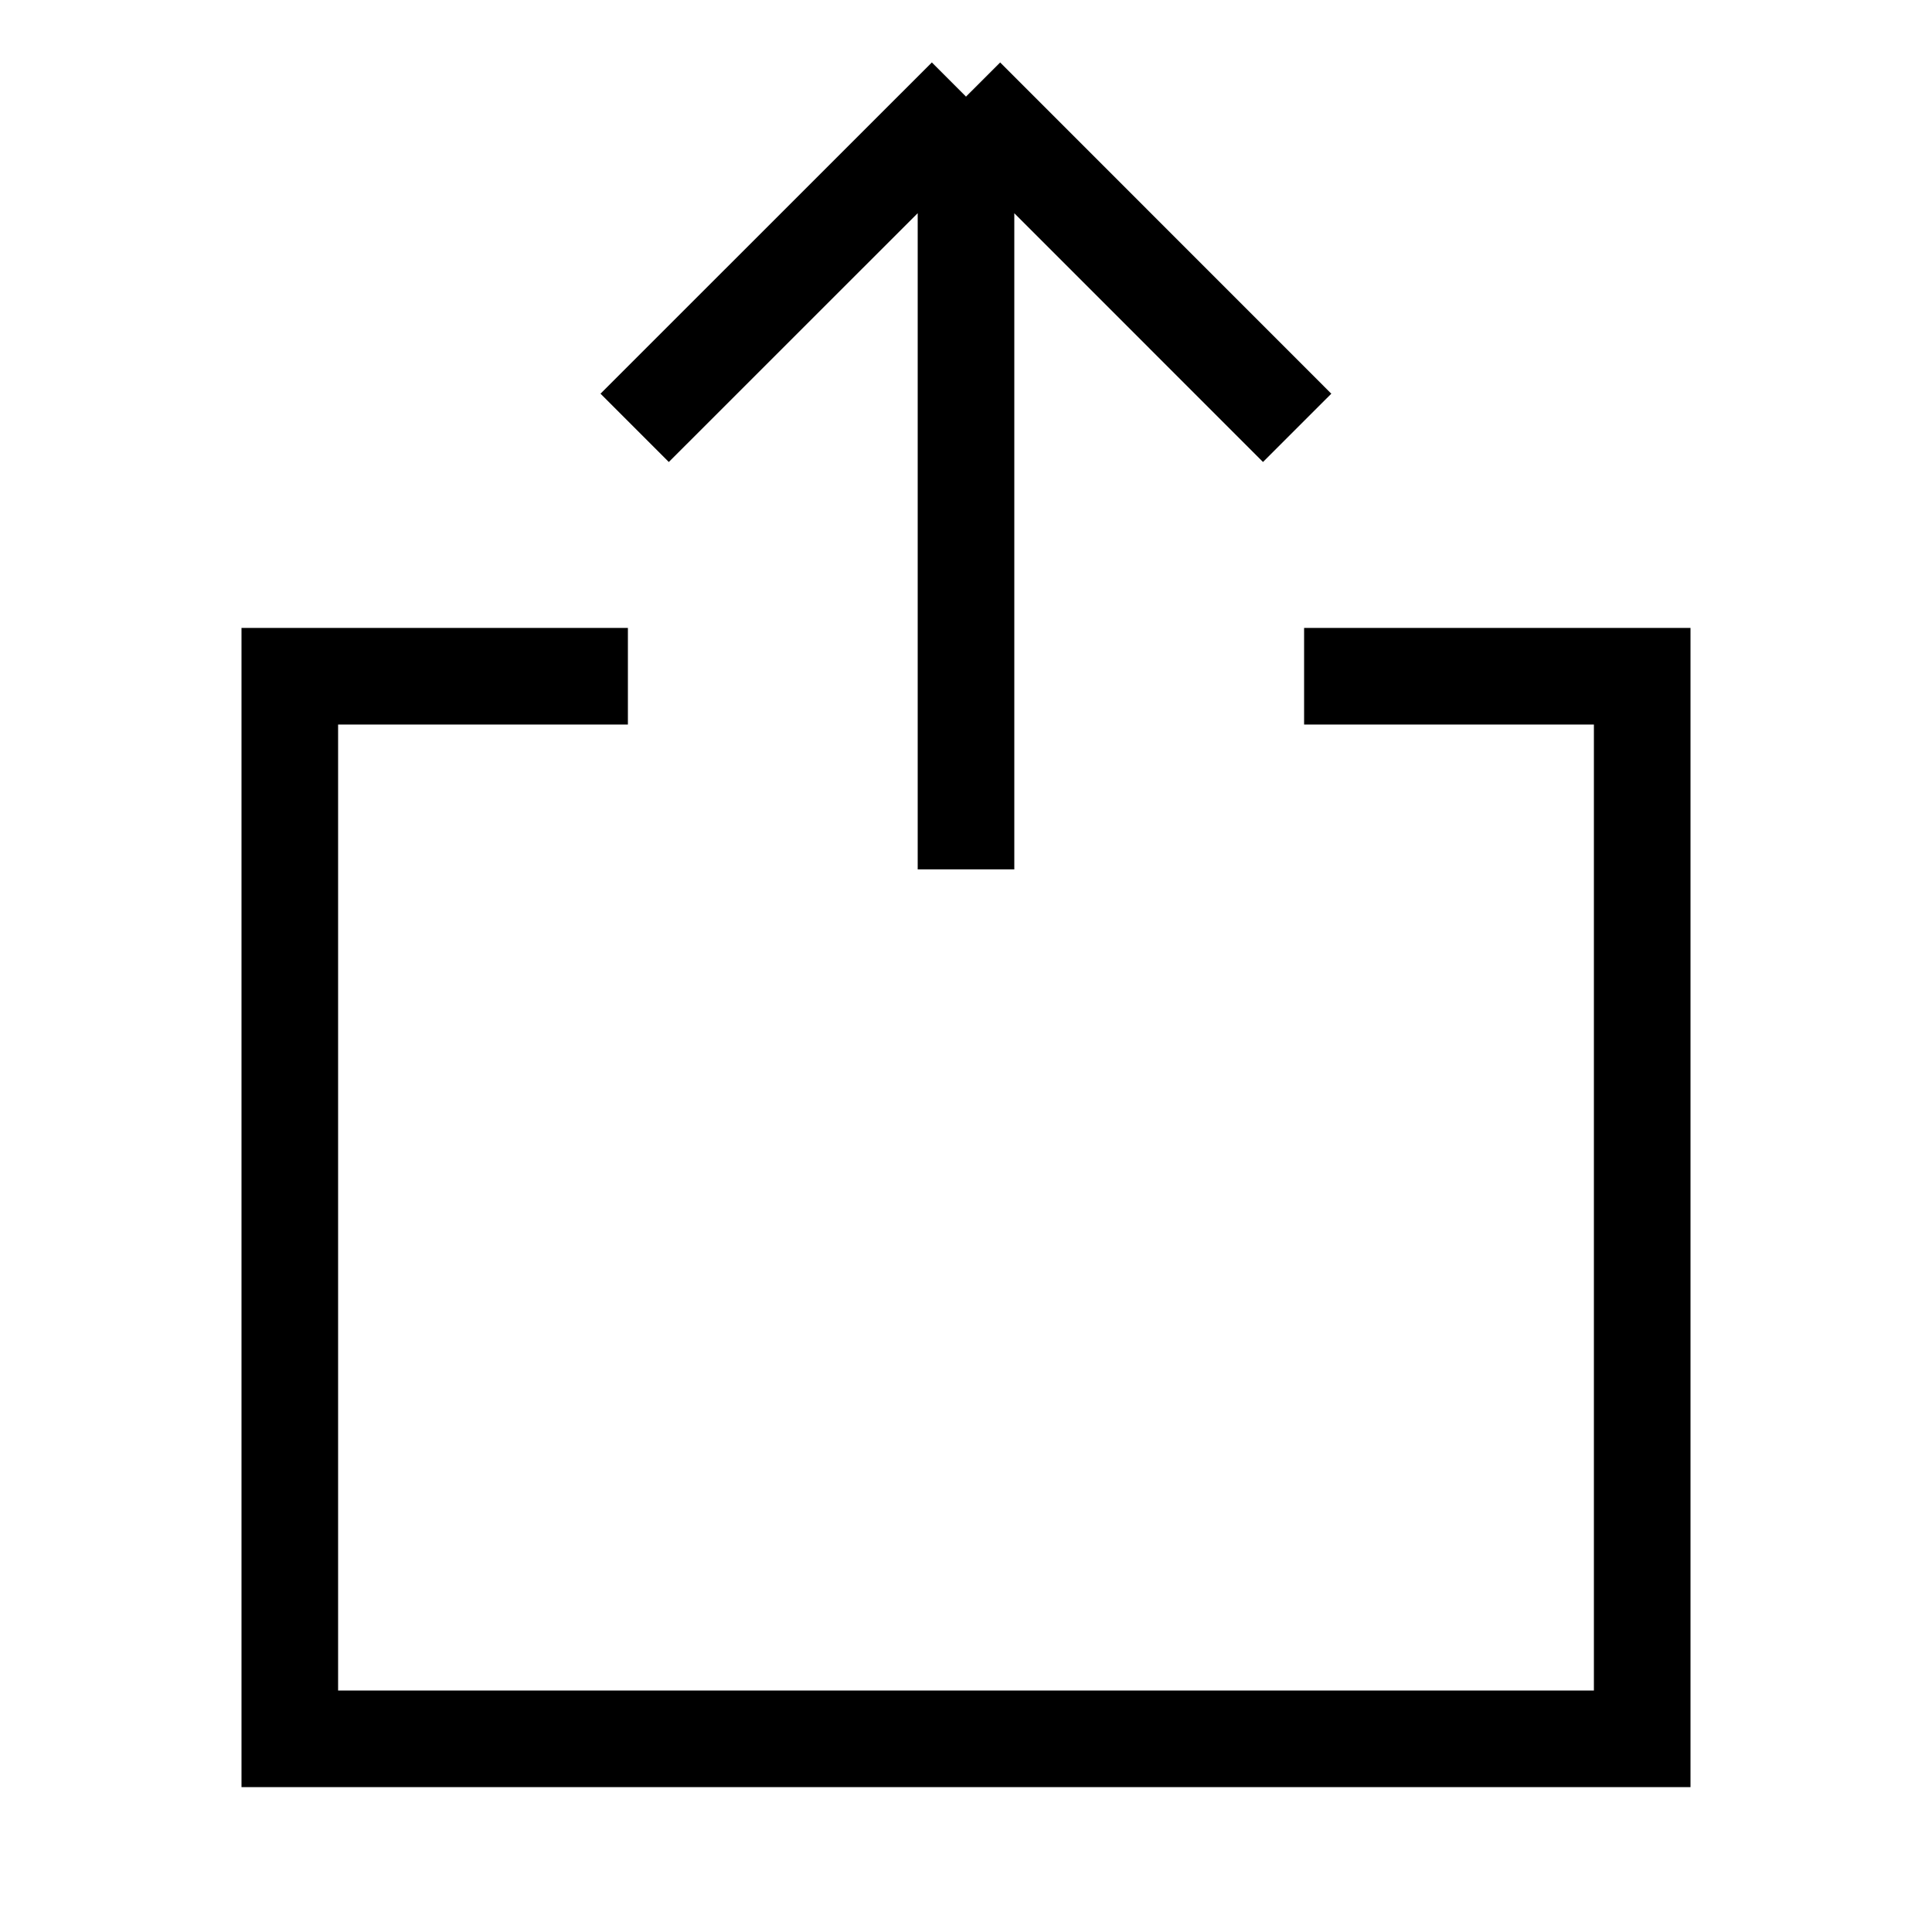
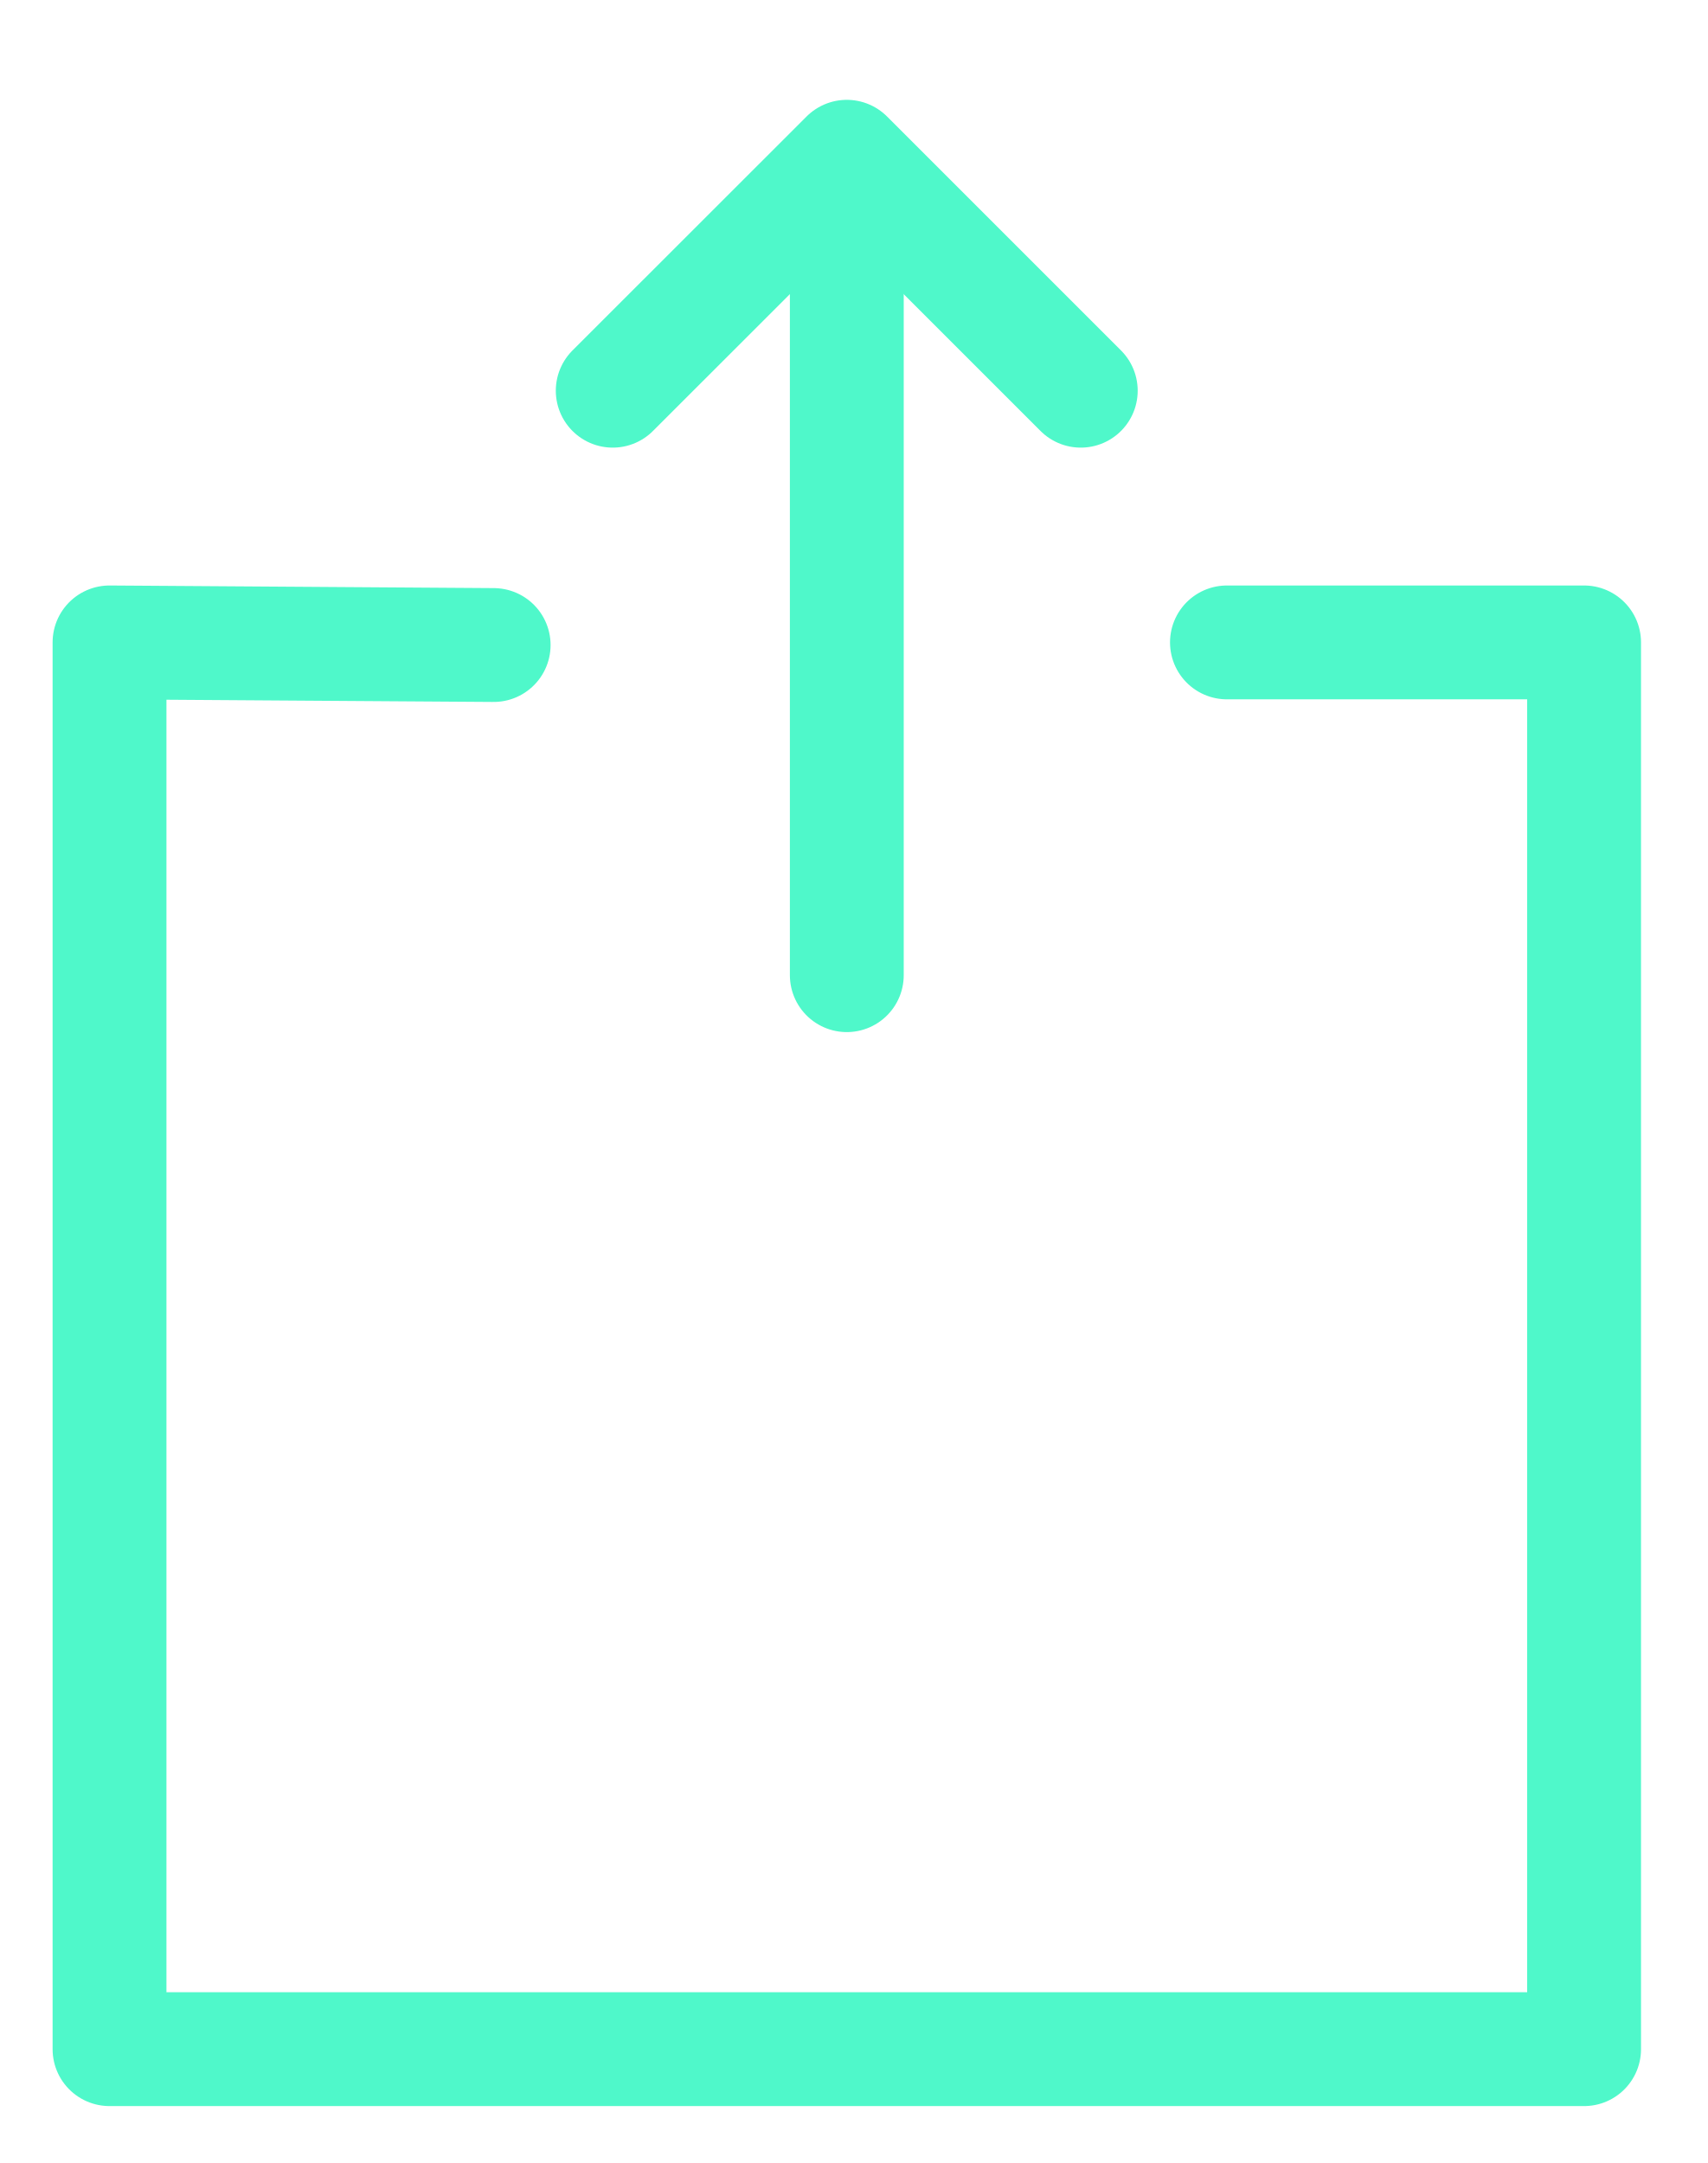
- <svg xmlns="http://www.w3.org/2000/svg" width="20" height="20" fill="none" viewBox="0 0 20 20">
-   <path stroke="currentColor" d="M10 9V1m0 0 3.428 3.429M10 1 6.57 4.429M6.5 7H3v11h14V7h-3.5" />
+ <svg xmlns="http://www.w3.org/2000/svg" width="15" height="19" viewBox="0 0 15 19" fill="none">
+   <path d="M4.336 5.666L0.962 5.643V18H13.914V5.643H10.777" stroke="#4FF8CA" stroke-linecap="round" stroke-linejoin="round" />
+   <path d="M7.438 8.566V1.388" stroke="#4FF8CA" stroke-linecap="round" stroke-linejoin="round" />
+   <path d="M5.382 3.432L7.438 1.377L9.493 3.432" stroke="#4FF8CA" stroke-linecap="round" stroke-linejoin="round" />
</svg>
